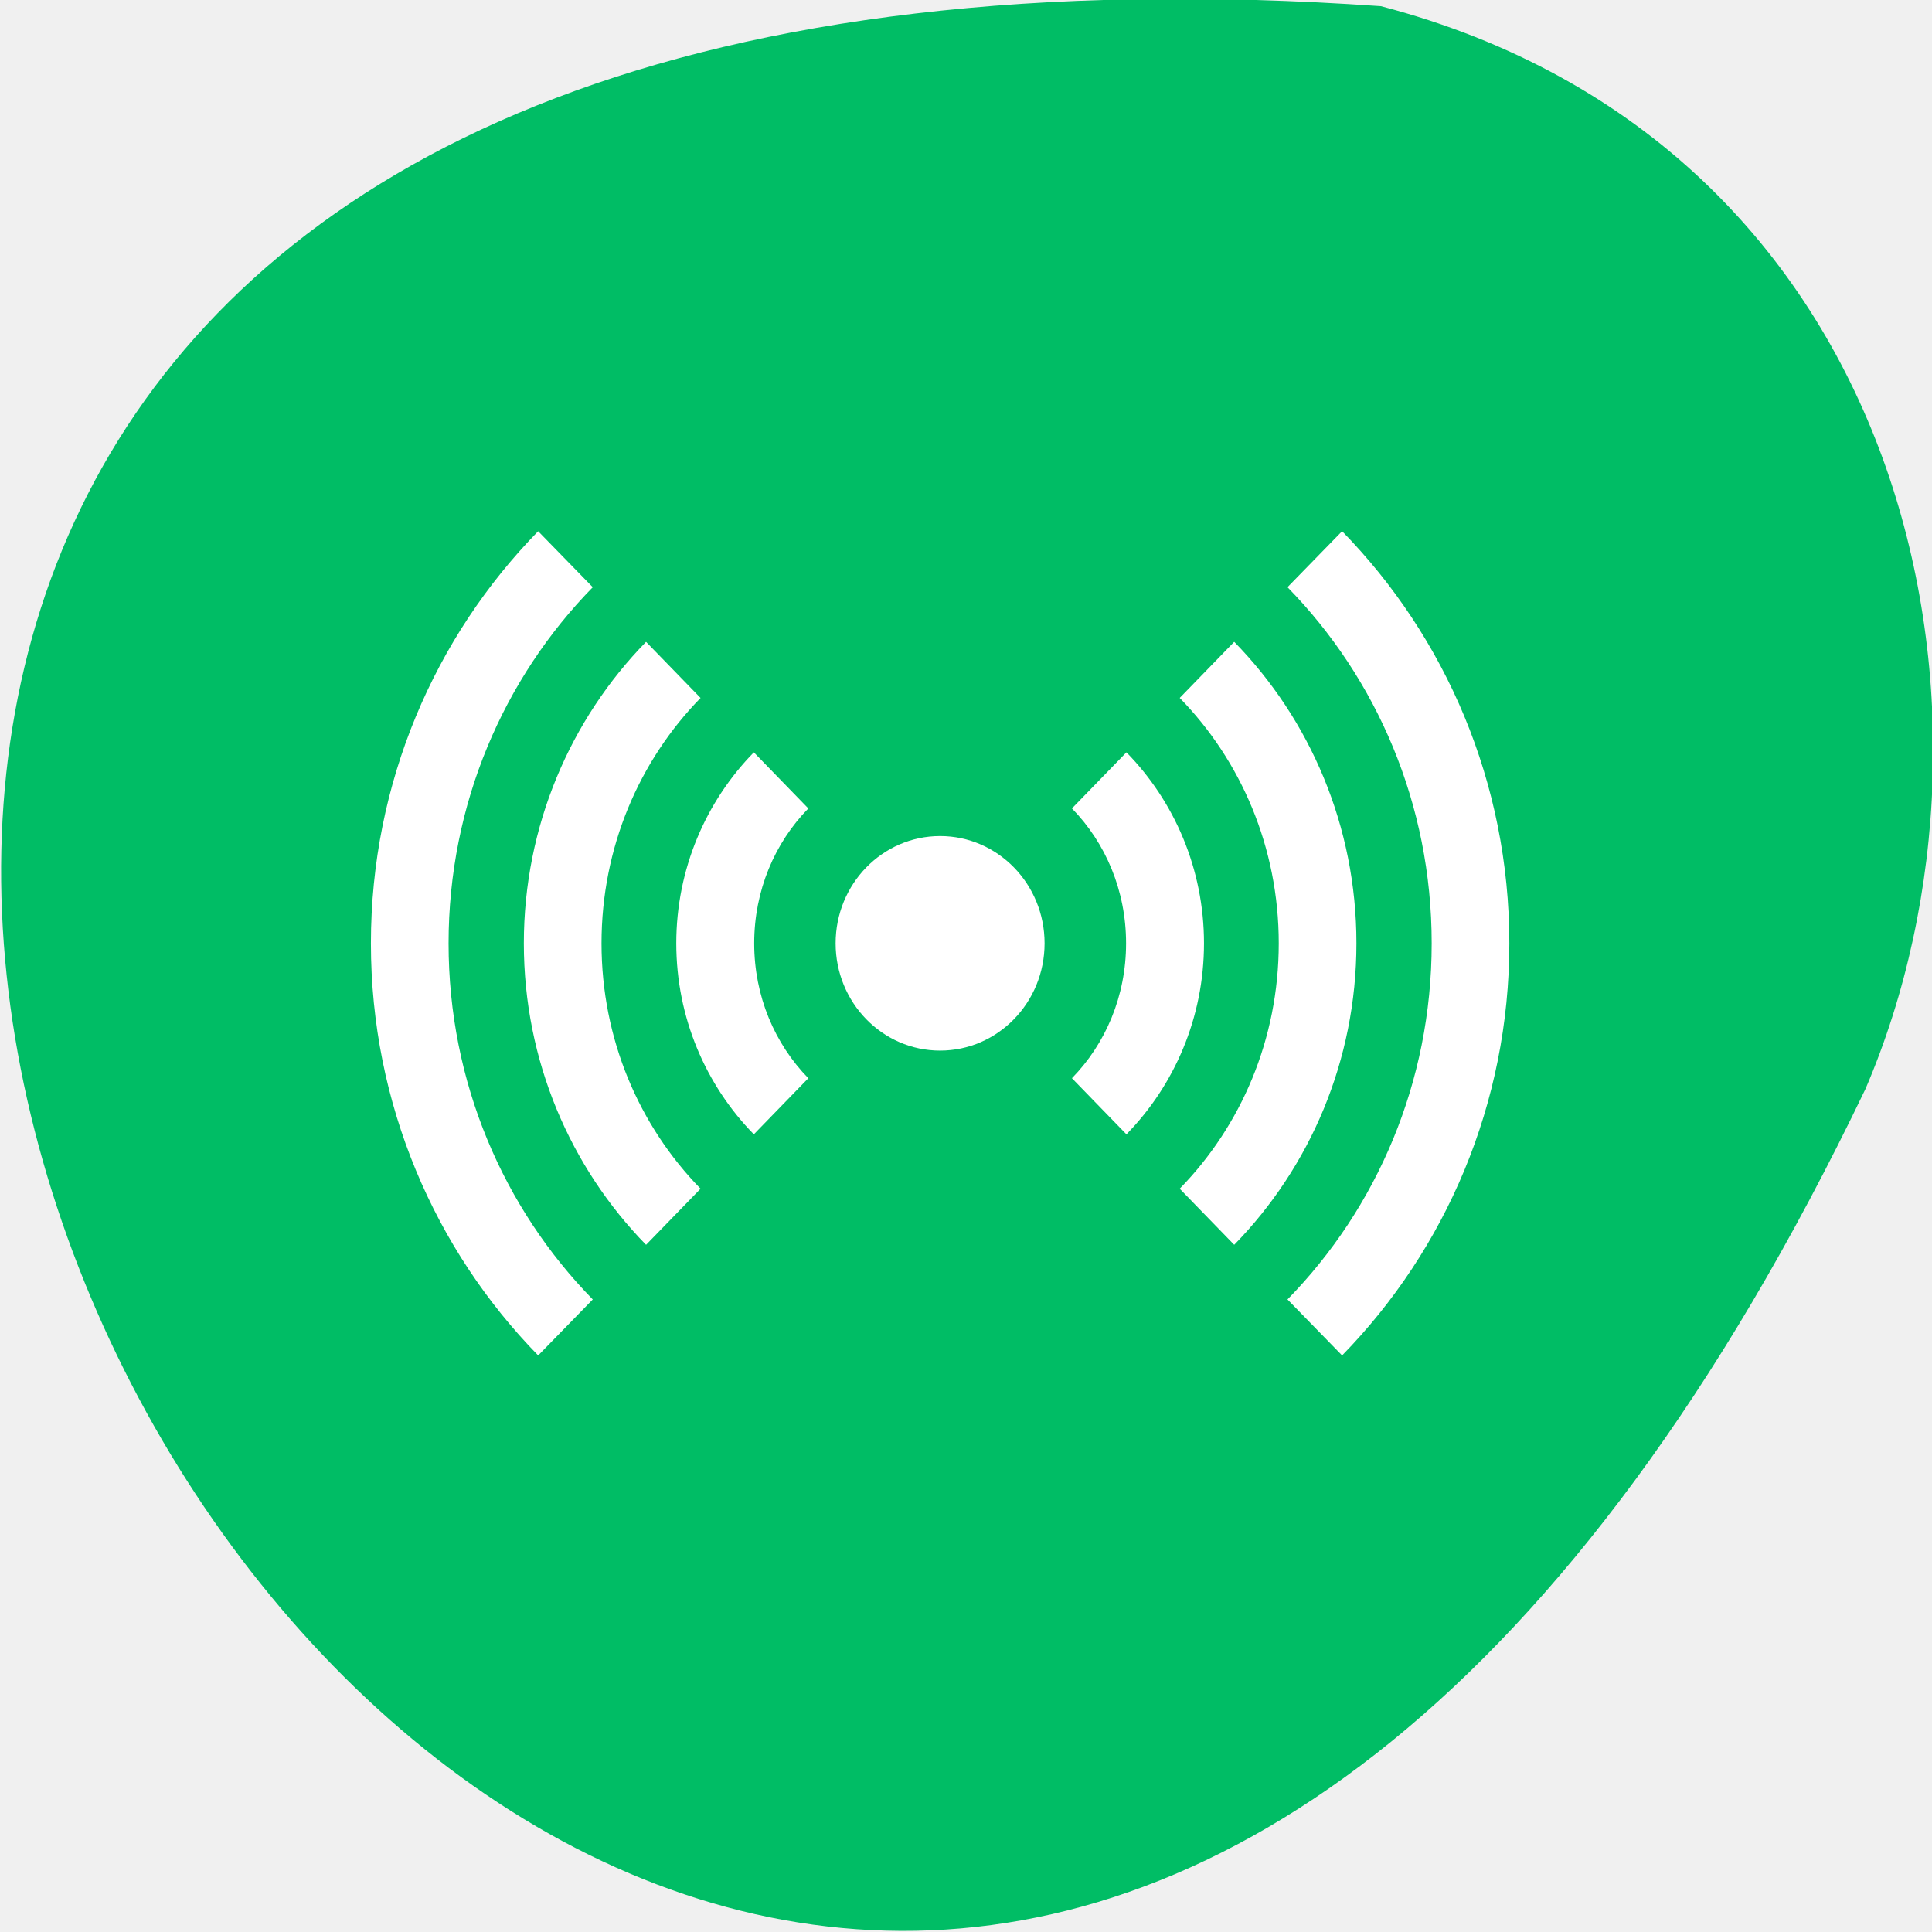
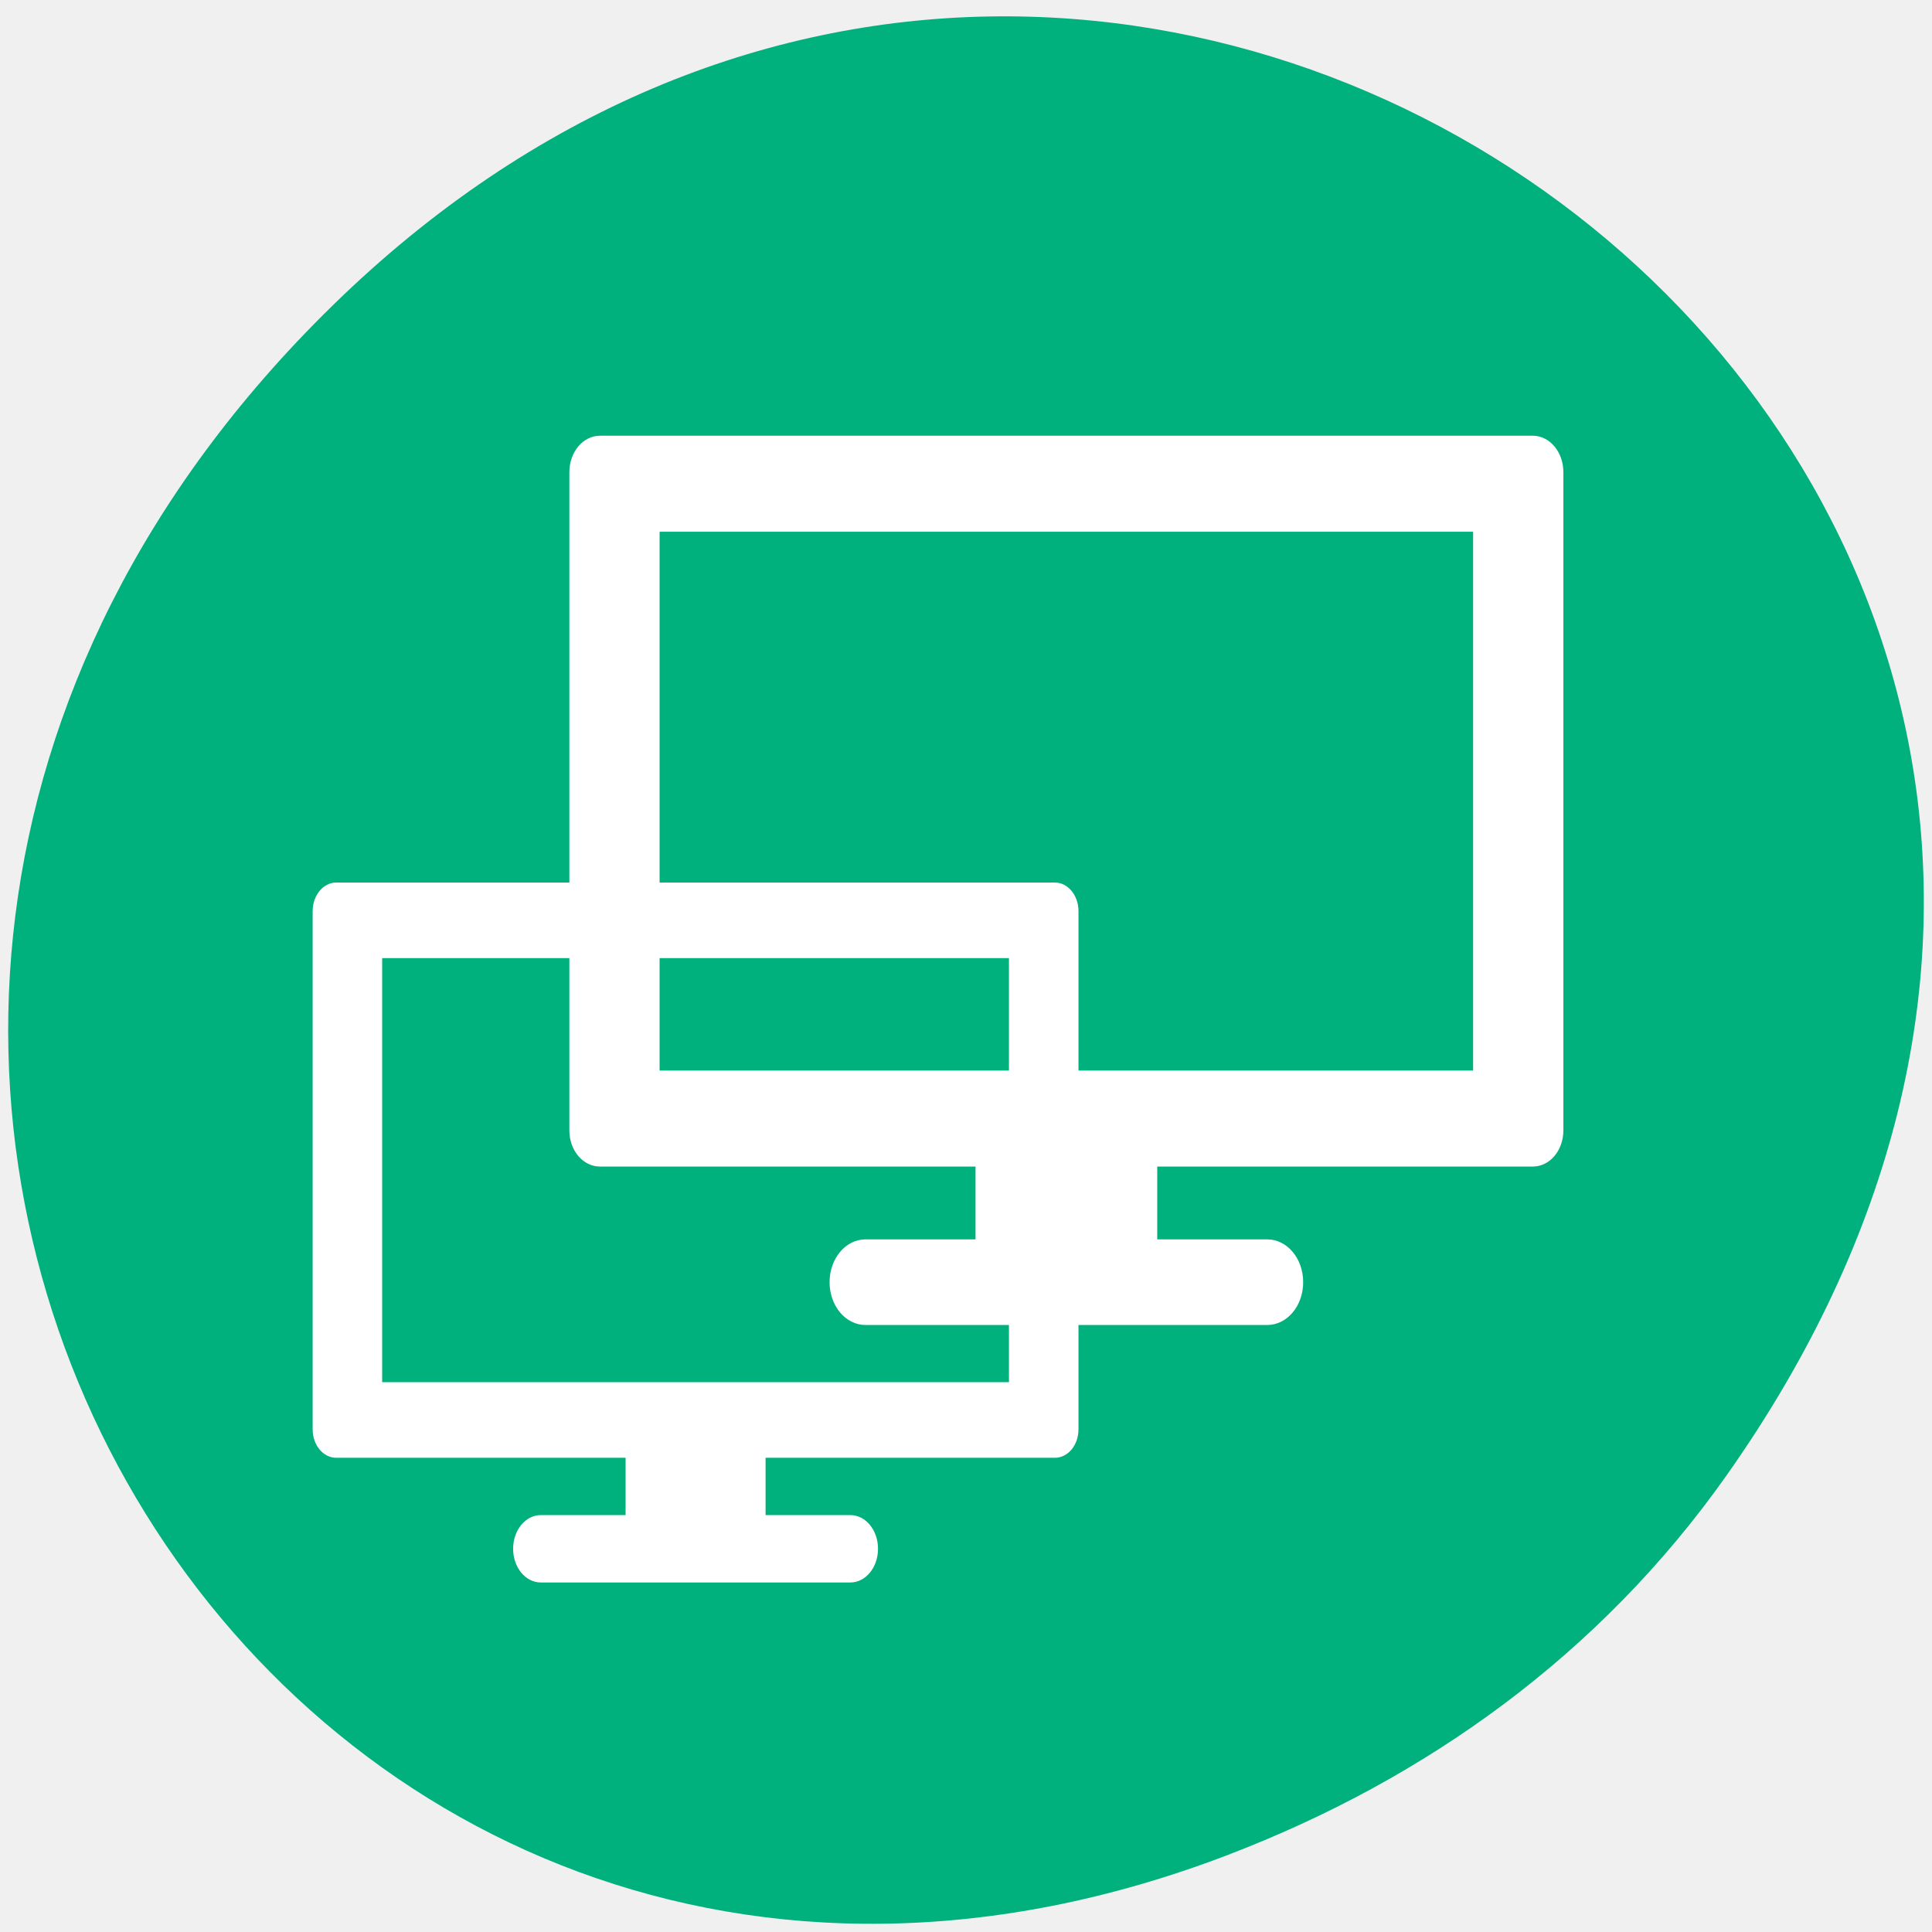
- <svg xmlns="http://www.w3.org/2000/svg" viewBox="0 0 256 256" version="1.1" id="svg12">
-   <defs id="defs16" />
-   <g transform="translate(0.147 -796.51)" color="#000" id="g10">
-     <path d="m 182.83 797.33 c -368.15 -25.644 -92.2 469.58 64.2 143.49 21.558 -50.25 5.804 -125.18 -64.2 -143.49 z" fill="#bdb76b" id="path2" style="fill:#00bd65;fill-opacity:1" />
-     <g transform="matrix(1.02924 0 0 1.05521 -7.01 -18.834)" fill="#fff" id="g8">
-       <path transform="matrix(0.7703 0 0 0.7714 29.1 792.4)" d="m 145.46 128 c 0 9.644 -7.818 17.462 -17.462 17.462 -9.644 0 -17.462 -7.818 -17.462 -17.462 0 -9.644 7.818 -17.462 17.462 -17.462 9.644 0 17.462 7.818 17.462 17.462 z" id="path4" />
-       <path d="m 54.42 891.14 c 0 20.19 8.243 38.494 21.531 51.75 l 7.03 -7.03 c -11.465 -11.431 -18.563 -27.23 -18.563 -44.719 0 -17.489 7.098 -33.29 18.563 -44.719 l -7.03 -7.03 c -13.289 13.256 -21.531 31.56 -21.531 51.75 z m 19.688 0 c 0 14.756 6.01 28.15 15.719 37.844 h 0.031 l 7 -7.03 c -7.88 -7.869 -12.75 -18.757 -12.75 -30.813 0 -12.06 4.87 -22.944 12.75 -30.813 l -7 -7.03 c -0.005 0.005 -0.026 -0.005 -0.031 0 -9.704 9.694 -15.719 23.09 -15.719 37.844 z m 19.625 0 c 0 9.339 3.815 17.827 9.969 23.969 h 0.031 l 7 -7.03 c -4.322 -4.317 -6.969 -10.299 -6.969 -16.938 0 -6.639 2.646 -12.621 6.969 -16.938 l -7 -7.03 c -0.005 0.005 -0.026 -0.005 -0.031 0 -6.154 6.142 -9.969 14.63 -9.969 23.969 z m 50.938 16.938 l 7 7.03 c 0.005 -0.005 0.026 0.005 0.031 0 6.154 -6.142 9.969 -14.63 9.969 -23.969 0 -9.339 -3.815 -17.827 -9.969 -23.969 -0.005 -0.005 -0.026 0.005 -0.031 0 l -7 7.03 c 4.322 4.317 6.969 10.299 6.969 16.938 0 6.639 -2.646 12.621 -6.969 16.938 z m 13.875 13.875 l 7 7.03 h 0.031 c 9.704 -9.694 15.719 -23.09 15.719 -37.844 0 -14.756 -6.01 -28.15 -15.719 -37.844 -0.005 -0.005 -0.026 0.005 -0.031 0 l -7 7.03 c 7.88 7.869 12.75 18.757 12.75 30.813 0 12.06 -4.87 22.944 -12.75 30.813 z m 13.875 13.906 l 7.03 7.03 c 13.289 -13.256 21.531 -31.56 21.531 -51.75 0 -20.19 -8.243 -38.494 -21.531 -51.75 l -7.03 7.03 c 11.465 11.431 18.563 27.23 18.563 44.719 0 17.489 -7.098 33.29 -18.563 44.719 z" id="path6" />
+ <svg xmlns="http://www.w3.org/2000/svg" xmlns:xlink="http://www.w3.org/1999/xlink" viewBox="0 0 256 256" version="1.1" id="svg66">
+   <defs id="defs50">
+     <clipPath id="clipPath4">
+       <rect height="88" rx="10" width="84" x="-202" y="56" fill="none" display="block" stroke="#646464" color="#000" id="rect2" />
+     </clipPath>
+     <clipPath id="clipPath8">
+       <rect height="88" rx="10" width="84" x="-202" y="56" fill="none" display="block" stroke="#000" color="#000" id="rect6" />
+     </clipPath>
+     <clipPath id="clipPath12">
+       <rect height="88" rx="10" width="84" x="-202" y="56" fill="none" display="block" stroke="#424242" color="#000" id="rect10" />
+     </clipPath>
+     <clipPath id="clipPath16">
+       <rect height="88" rx="10" width="84" x="-202" y="56" fill="none" display="block" stroke="#000" color="#000" id="rect14" />
+     </clipPath>
+     <clipPath id="clipPath20">
+       <rect height="88" rx="10" width="84" x="-202" y="56" fill="none" display="block" stroke="#000" color="#000" id="rect18" />
+     </clipPath>
+     <clipPath id="clipPath24">
+       <rect height="88" rx="10" width="84" x="-202" y="56" fill="none" display="block" stroke="#545454" color="#000" id="rect22" />
+     </clipPath>
+     <clipPath id="clipPath28">
+       <rect y="56" x="-202" width="84" rx="10" height="88" fill="none" display="block" stroke="#000" color="#000" id="rect26" />
+     </clipPath>
+     <clipPath id="clipPath32">
+       <rect y="56" x="-202" width="84" rx="10" height="88" fill="none" display="block" stroke="#545454" color="#000" id="rect30" />
+     </clipPath>
+     <clipPath id="clipPath36">
+       <rect y="56" x="-202" width="84" rx="10" height="88" fill="none" display="block" stroke="#000" color="#000" id="rect34" />
+     </clipPath>
+     <clipPath id="clipPath40">
+       <rect y="56" x="-202" width="84" rx="10" height="88" fill="none" display="block" stroke="#424242" color="#000" id="rect38" />
+     </clipPath>
+     <clipPath id="clipPath44">
+       <rect y="56" x="-202" width="84" rx="10" height="88" fill="none" display="block" stroke="#646464" color="#000" id="rect42" />
+     </clipPath>
+     <clipPath id="clipPath48">
+       <rect y="56" x="-202" width="84" rx="10" height="88" fill="none" display="block" stroke="#000" color="#000" id="rect46" />
+     </clipPath>
+   </defs>
+   <g transform="matrix(0.99153 0 0 0.98729 1.083 -784.08)" id="g64">
+     <path d="M 229.63,992.2 C 321.68,861.27 151.682,728.6 43.24,835.29 c -102.17,100.51 -7.449,256.68 119.69,207.86 26.526,-10.185 49.802,-26.914 66.7,-50.948 z" fill="#ff6347" color="#000" id="path52" style="fill:#00b07d;fill-opacity:1" />
+     <g transform="matrix(0.96168 0 0 1.14931 18.315 -150.27)" id="g56">
+       <path id="0" d="m 115.38,952.82 v 13.656 h -15.281 c -2.771,0 -5,2.229 -5,5 0,2.771 2.229,5 5,5 h 55.813 c 2.771,0 5,-2.229 5,-5 0,-2.771 -2.229,-5 -5,-5 H 140.631 V 952.82 h -25.25 z" fill="#fff" color="#000" />
+       <path id="1" d="m 63.19,872.63 c -2.348,0 -4.25,1.902 -4.25,4.25 v 76.875 c 0,2.348 1.902,4.219 4.25,4.219 h 129.63 c 2.348,0 4.25,-1.871 4.25,-4.219 V 876.88 c 0,-2.348 -1.902,-4.25 -4.25,-4.25 z m 8.288,11.215 h 113.05 v 62.913 H 71.478 z" fill="#fff" color="#000" />
+     </g>
+     <g transform="matrix(0.74092 0 0 0.9046 -2.98 123.24)" id="g62">
+       <use xlink:href="#0" width="1" height="1" id="use58" />
+       <use xlink:href="#1" width="1" height="1" id="use60" />
    </g>
  </g>
</svg>
